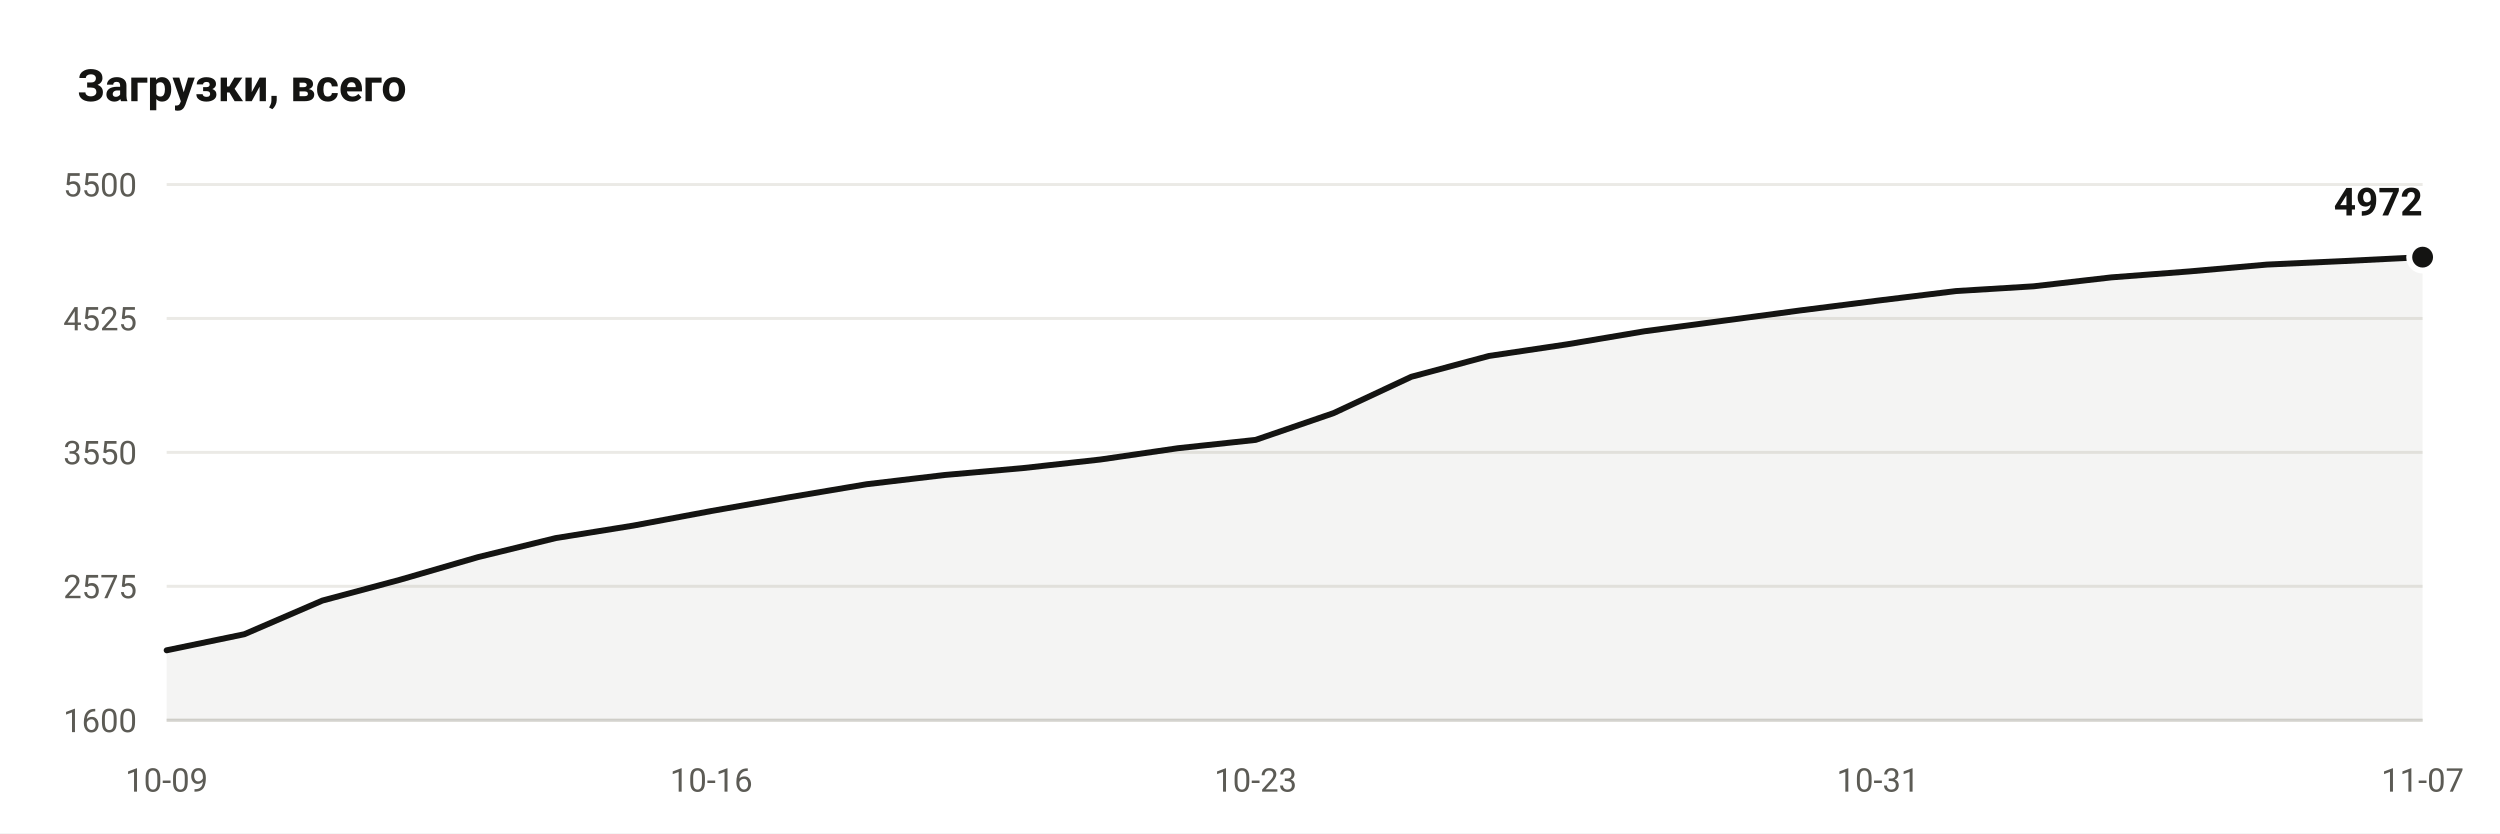
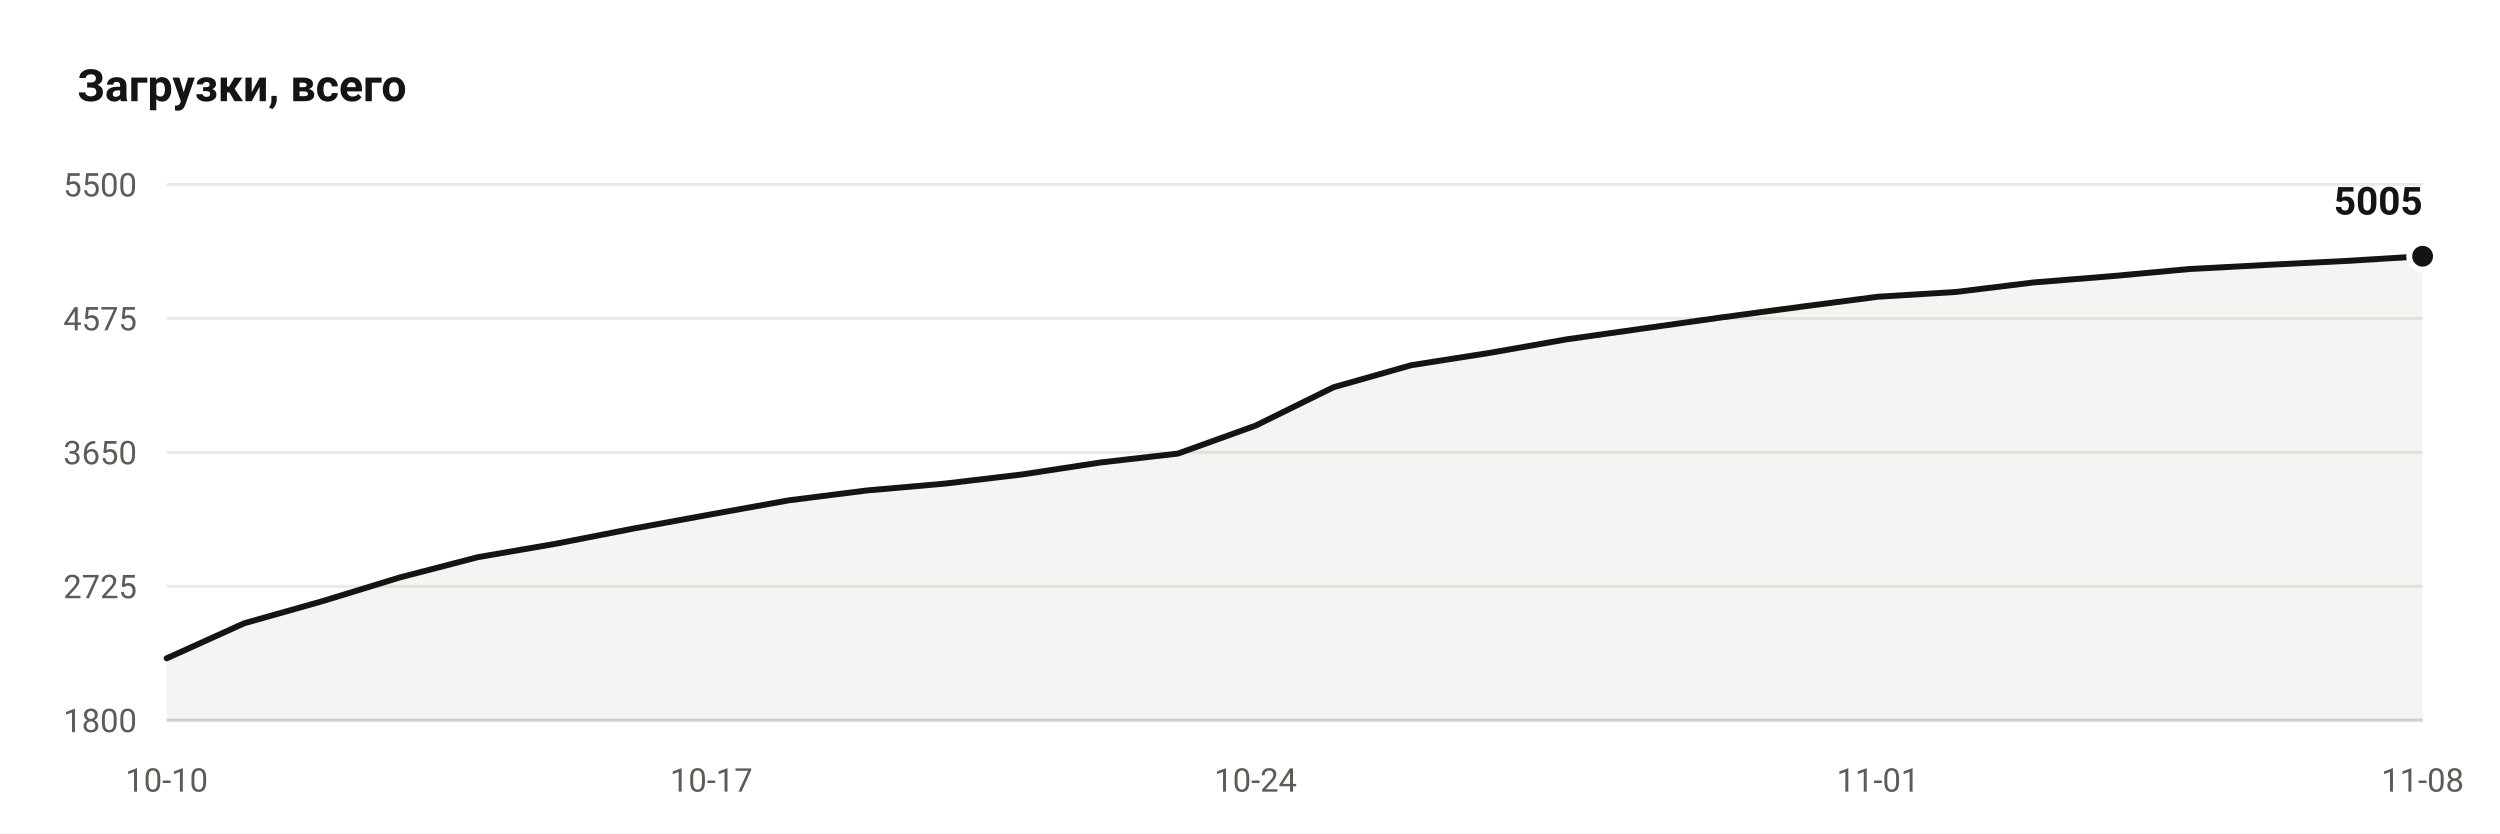
- <svg xmlns="http://www.w3.org/2000/svg" viewBox="0 0 840 280" width="840" height="280" role="img" aria-label="Downloads: 4972">
+ <svg xmlns="http://www.w3.org/2000/svg" viewBox="0 0 840 280" width="840" height="280" role="img" aria-label="Downloads: 5005">
  <rect width="840" height="280" fill="#ffffff" />
  <text x="26" y="34" font-family="ui-sans-serif, -apple-system, Segoe UI, Roboto, Helvetica, Arial, sans-serif" font-size="15" font-weight="600" fill="#141412">Загрузки, всего</text>
  <line x1="56" y1="242.0" x2="814" y2="242.0" stroke="#ebeae6" stroke-width="1" />
-   <text x="46" y="246.0" text-anchor="end" font-family="ui-sans-serif, -apple-system, Segoe UI, Roboto, Helvetica, Arial, sans-serif" font-size="11" fill="#5c5b55">1600</text>
+   <text x="46" y="246.0" text-anchor="end" font-family="ui-sans-serif, -apple-system, Segoe UI, Roboto, Helvetica, Arial, sans-serif" font-size="11" fill="#5c5b55">1800</text>
  <line x1="56" y1="197.0" x2="814" y2="197.0" stroke="#ebeae6" stroke-width="1" />
-   <text x="46" y="201.0" text-anchor="end" font-family="ui-sans-serif, -apple-system, Segoe UI, Roboto, Helvetica, Arial, sans-serif" font-size="11" fill="#5c5b55">2575</text>
+   <text x="46" y="201.0" text-anchor="end" font-family="ui-sans-serif, -apple-system, Segoe UI, Roboto, Helvetica, Arial, sans-serif" font-size="11" fill="#5c5b55">2725</text>
  <line x1="56" y1="152.0" x2="814" y2="152.0" stroke="#ebeae6" stroke-width="1" />
-   <text x="46" y="156.0" text-anchor="end" font-family="ui-sans-serif, -apple-system, Segoe UI, Roboto, Helvetica, Arial, sans-serif" font-size="11" fill="#5c5b55">3550</text>
+   <text x="46" y="156.0" text-anchor="end" font-family="ui-sans-serif, -apple-system, Segoe UI, Roboto, Helvetica, Arial, sans-serif" font-size="11" fill="#5c5b55">3650</text>
  <line x1="56" y1="107.0" x2="814" y2="107.0" stroke="#ebeae6" stroke-width="1" />
-   <text x="46" y="111.0" text-anchor="end" font-family="ui-sans-serif, -apple-system, Segoe UI, Roboto, Helvetica, Arial, sans-serif" font-size="11" fill="#5c5b55">4525</text>
+   <text x="46" y="111.0" text-anchor="end" font-family="ui-sans-serif, -apple-system, Segoe UI, Roboto, Helvetica, Arial, sans-serif" font-size="11" fill="#5c5b55">4575</text>
  <line x1="56" y1="62.0" x2="814" y2="62.0" stroke="#ebeae6" stroke-width="1" />
  <text x="46" y="66.0" text-anchor="end" font-family="ui-sans-serif, -apple-system, Segoe UI, Roboto, Helvetica, Arial, sans-serif" font-size="11" fill="#5c5b55">5500</text>
  <line x1="56" y1="242.0" x2="814" y2="242.0" stroke="#d7d6d1" stroke-width="1" />
-   <path d="M 56.0 242.0 L 56.0 218.5 L 82.1 213.1 L 108.3 201.8 L 134.4 194.8 L 160.6 187.2 L 186.7 180.8 L 212.8 176.6 L 239.0 171.7 L 265.1 167.1 L 291.2 162.7 L 317.4 159.6 L 343.5 157.3 L 369.7 154.4 L 395.8 150.6 L 421.9 147.8 L 448.1 138.8 L 474.2 126.6 L 500.3 119.6 L 526.5 115.7 L 552.6 111.3 L 578.8 107.8 L 604.9 104.3 L 631.0 101.0 L 657.2 97.8 L 683.3 96.2 L 709.4 93.2 L 735.6 91.2 L 761.7 88.9 L 787.9 87.7 L 814.0 86.4 L 814.0 242.0 Z" fill="#141412" fill-opacity="0.05" />
-   <polyline points="56.0,218.5 82.1,213.1 108.3,201.8 134.4,194.8 160.6,187.2 186.7,180.8 212.8,176.6 239.0,171.7 265.1,167.1 291.2,162.7 317.4,159.6 343.5,157.3 369.7,154.4 395.8,150.6 421.9,147.8 448.1,138.8 474.2,126.6 500.3,119.6 526.5,115.7 552.6,111.3 578.8,107.8 604.9,104.3 631.0,101.0 657.2,97.8 683.3,96.2 709.4,93.2 735.6,91.2 761.7,88.9 787.9,87.7 814.0,86.4" fill="none" stroke="#141412" stroke-width="2" stroke-linejoin="round" stroke-linecap="round" />
-   <circle cx="814.0" cy="86.4" r="4.5" fill="#141412" stroke="#ffffff" stroke-width="2" />
-   <text x="814.0" y="72.4" text-anchor="end" font-family="ui-sans-serif, -apple-system, Segoe UI, Roboto, Helvetica, Arial, sans-serif" font-size="13" font-weight="600" fill="#141412">4972</text>
-   <text x="56.0" y="266" text-anchor="middle" font-family="ui-sans-serif, -apple-system, Segoe UI, Roboto, Helvetica, Arial, sans-serif" font-size="11" fill="#5c5b55">10-09</text>
-   <text x="239.0" y="266" text-anchor="middle" font-family="ui-sans-serif, -apple-system, Segoe UI, Roboto, Helvetica, Arial, sans-serif" font-size="11" fill="#5c5b55">10-16</text>
-   <text x="421.9" y="266" text-anchor="middle" font-family="ui-sans-serif, -apple-system, Segoe UI, Roboto, Helvetica, Arial, sans-serif" font-size="11" fill="#5c5b55">10-23</text>
-   <text x="631.0" y="266" text-anchor="middle" font-family="ui-sans-serif, -apple-system, Segoe UI, Roboto, Helvetica, Arial, sans-serif" font-size="11" fill="#5c5b55">10-31</text>
-   <text x="814.0" y="266" text-anchor="middle" font-family="ui-sans-serif, -apple-system, Segoe UI, Roboto, Helvetica, Arial, sans-serif" font-size="11" fill="#5c5b55">11-07</text>
+   <path d="M 56.0 242.0 L 56.0 221.2 L 82.1 209.4 L 108.3 202.0 L 134.4 194.0 L 160.6 187.2 L 186.7 182.7 L 212.8 177.6 L 239.0 172.8 L 265.1 168.1 L 291.2 164.8 L 317.4 162.5 L 343.5 159.4 L 369.7 155.4 L 395.8 152.4 L 421.9 143.0 L 448.1 130.1 L 474.2 122.7 L 500.3 118.6 L 526.5 114.0 L 552.6 110.3 L 578.8 106.6 L 604.9 103.1 L 631.0 99.7 L 657.2 98.1 L 683.3 94.9 L 709.4 92.8 L 735.6 90.4 L 761.7 89.0 L 787.9 87.7 L 814.0 86.1 L 814.0 242.0 Z" fill="#141412" fill-opacity="0.05" />
+   <polyline points="56.0,221.2 82.1,209.4 108.3,202.0 134.4,194.0 160.6,187.2 186.7,182.7 212.8,177.6 239.0,172.8 265.1,168.1 291.2,164.8 317.4,162.5 343.5,159.4 369.7,155.4 395.8,152.4 421.9,143.0 448.1,130.1 474.2,122.7 500.3,118.6 526.5,114.0 552.6,110.3 578.8,106.6 604.9,103.1 631.0,99.7 657.2,98.1 683.3,94.9 709.4,92.8 735.6,90.4 761.7,89.0 787.9,87.7 814.0,86.1" fill="none" stroke="#141412" stroke-width="2" stroke-linejoin="round" stroke-linecap="round" />
+   <circle cx="814.0" cy="86.1" r="4.5" fill="#141412" stroke="#ffffff" stroke-width="2" />
+   <text x="814.0" y="72.1" text-anchor="end" font-family="ui-sans-serif, -apple-system, Segoe UI, Roboto, Helvetica, Arial, sans-serif" font-size="13" font-weight="600" fill="#141412">5005</text>
+   <text x="56.0" y="266" text-anchor="middle" font-family="ui-sans-serif, -apple-system, Segoe UI, Roboto, Helvetica, Arial, sans-serif" font-size="11" fill="#5c5b55">10-10</text>
+   <text x="239.0" y="266" text-anchor="middle" font-family="ui-sans-serif, -apple-system, Segoe UI, Roboto, Helvetica, Arial, sans-serif" font-size="11" fill="#5c5b55">10-17</text>
+   <text x="421.9" y="266" text-anchor="middle" font-family="ui-sans-serif, -apple-system, Segoe UI, Roboto, Helvetica, Arial, sans-serif" font-size="11" fill="#5c5b55">10-24</text>
+   <text x="631.0" y="266" text-anchor="middle" font-family="ui-sans-serif, -apple-system, Segoe UI, Roboto, Helvetica, Arial, sans-serif" font-size="11" fill="#5c5b55">11-01</text>
+   <text x="814.0" y="266" text-anchor="middle" font-family="ui-sans-serif, -apple-system, Segoe UI, Roboto, Helvetica, Arial, sans-serif" font-size="11" fill="#5c5b55">11-08</text>
</svg>
